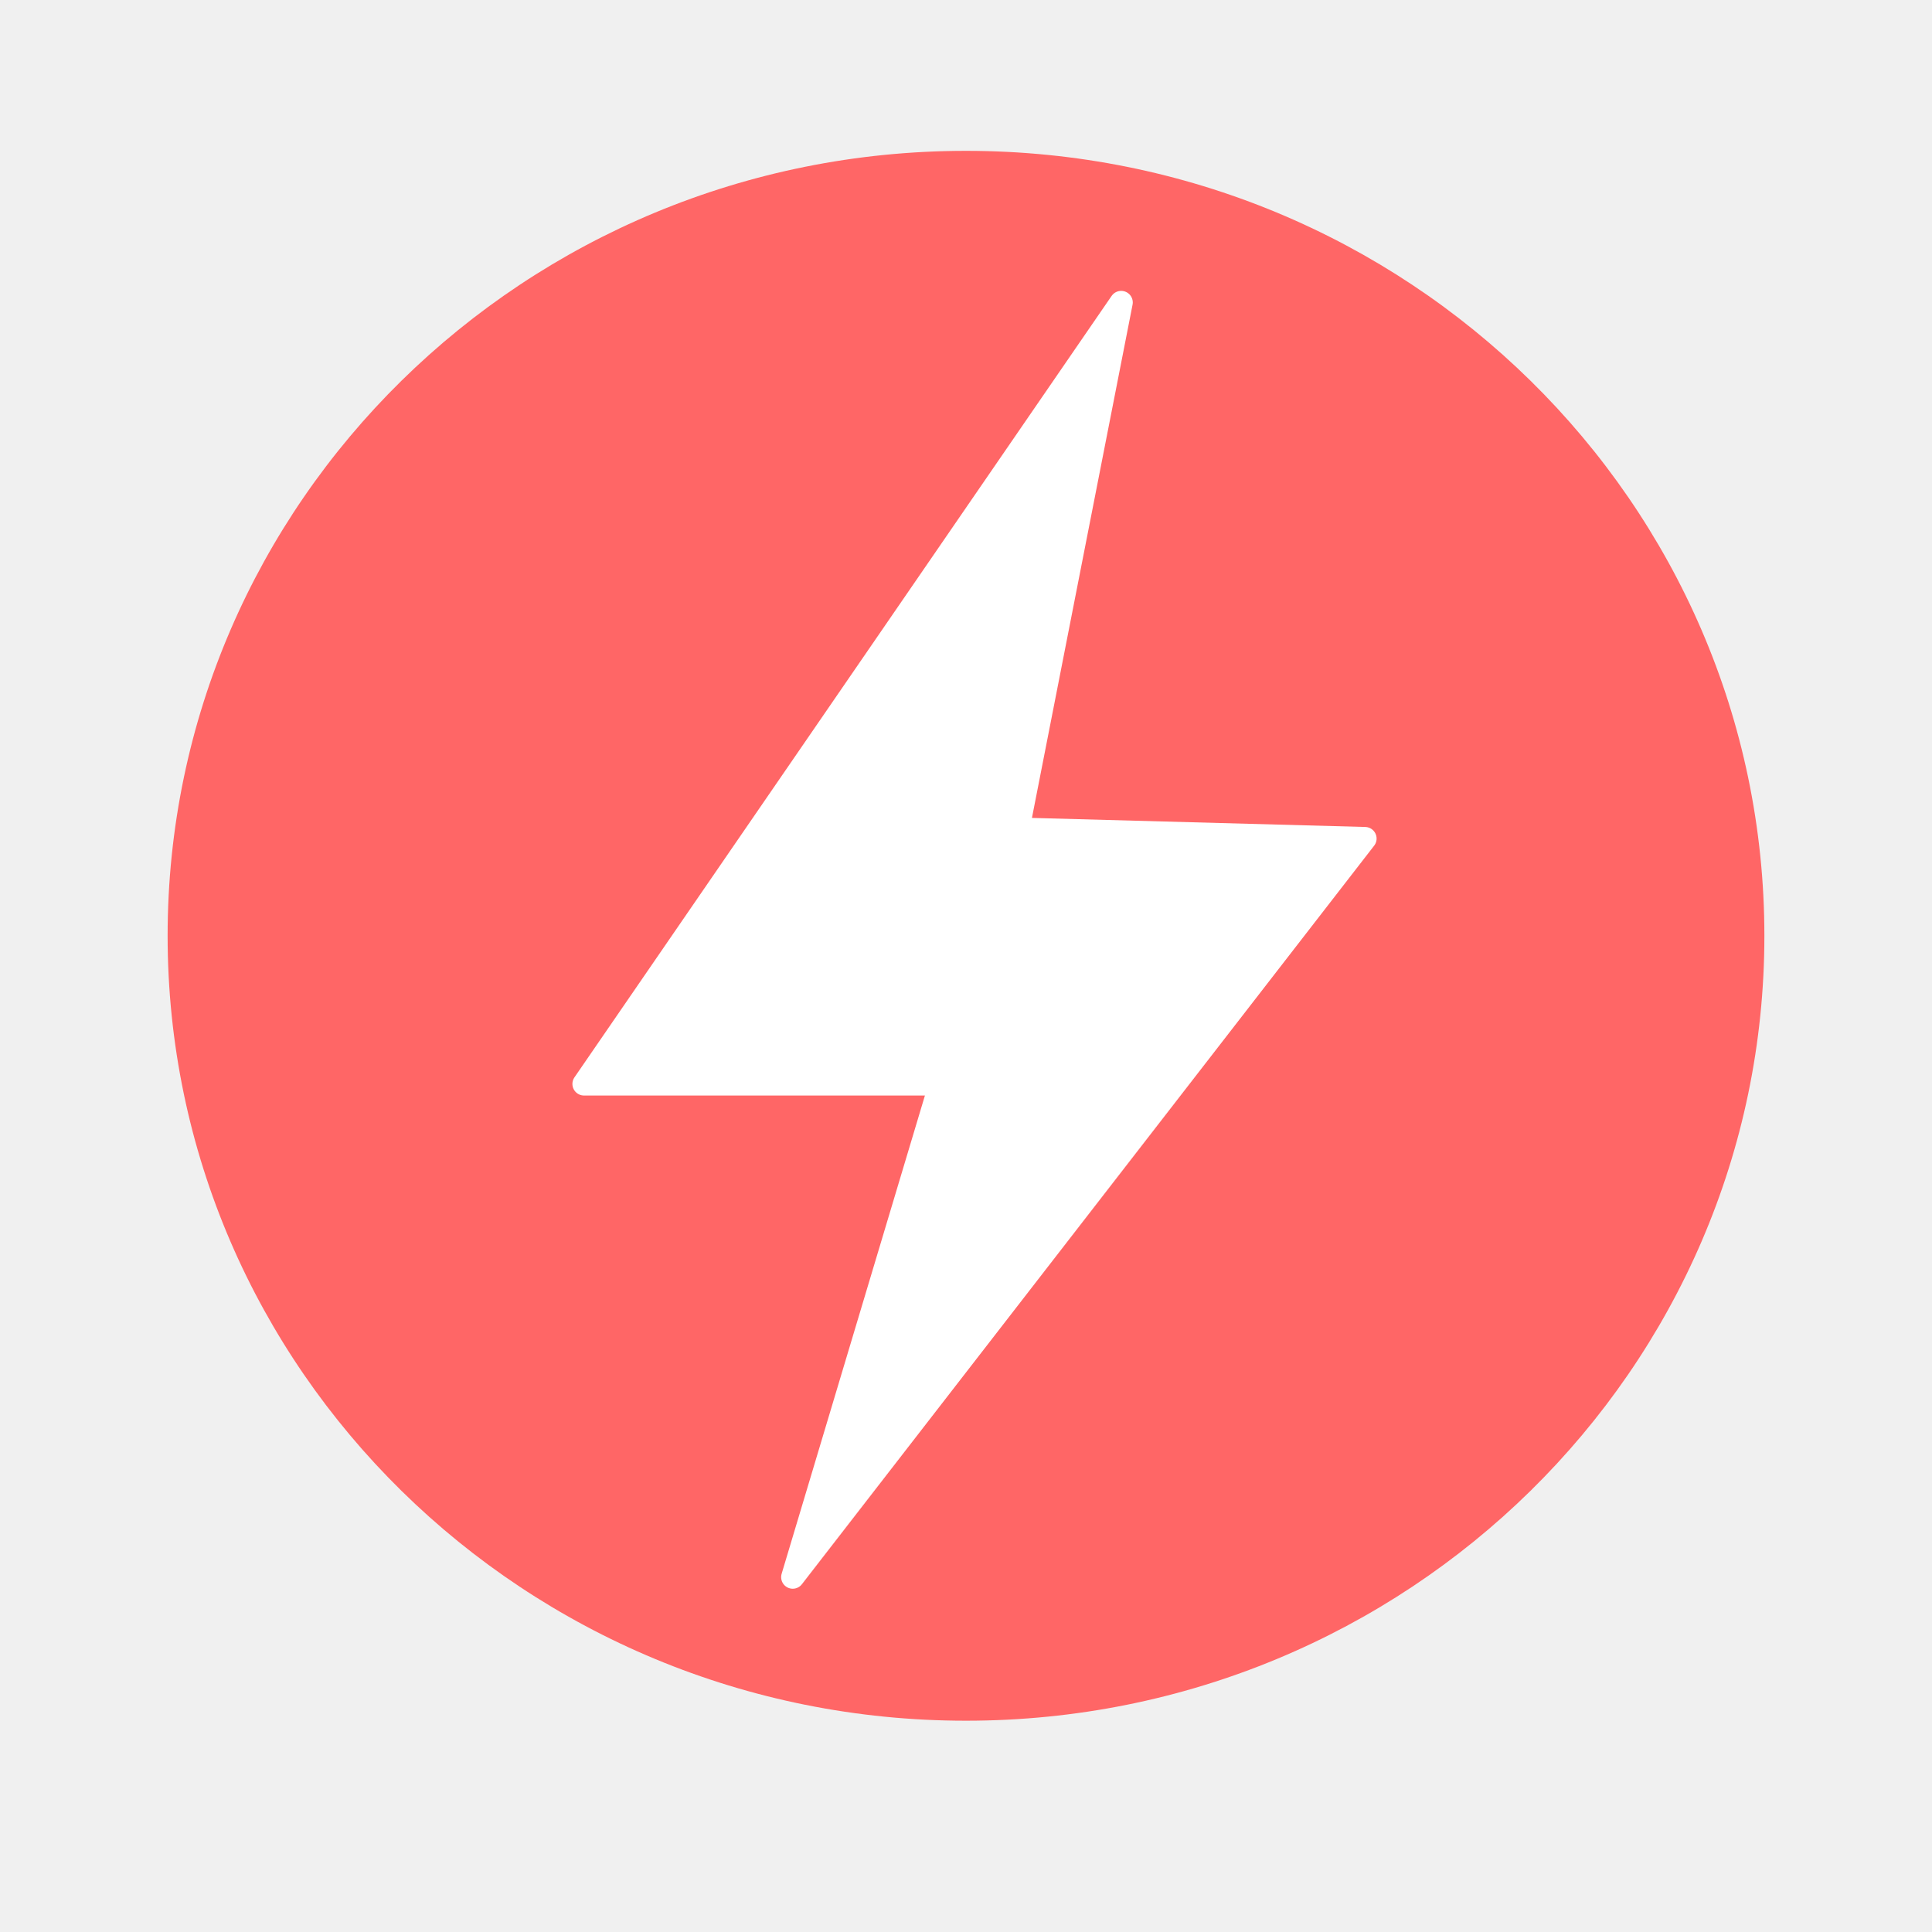
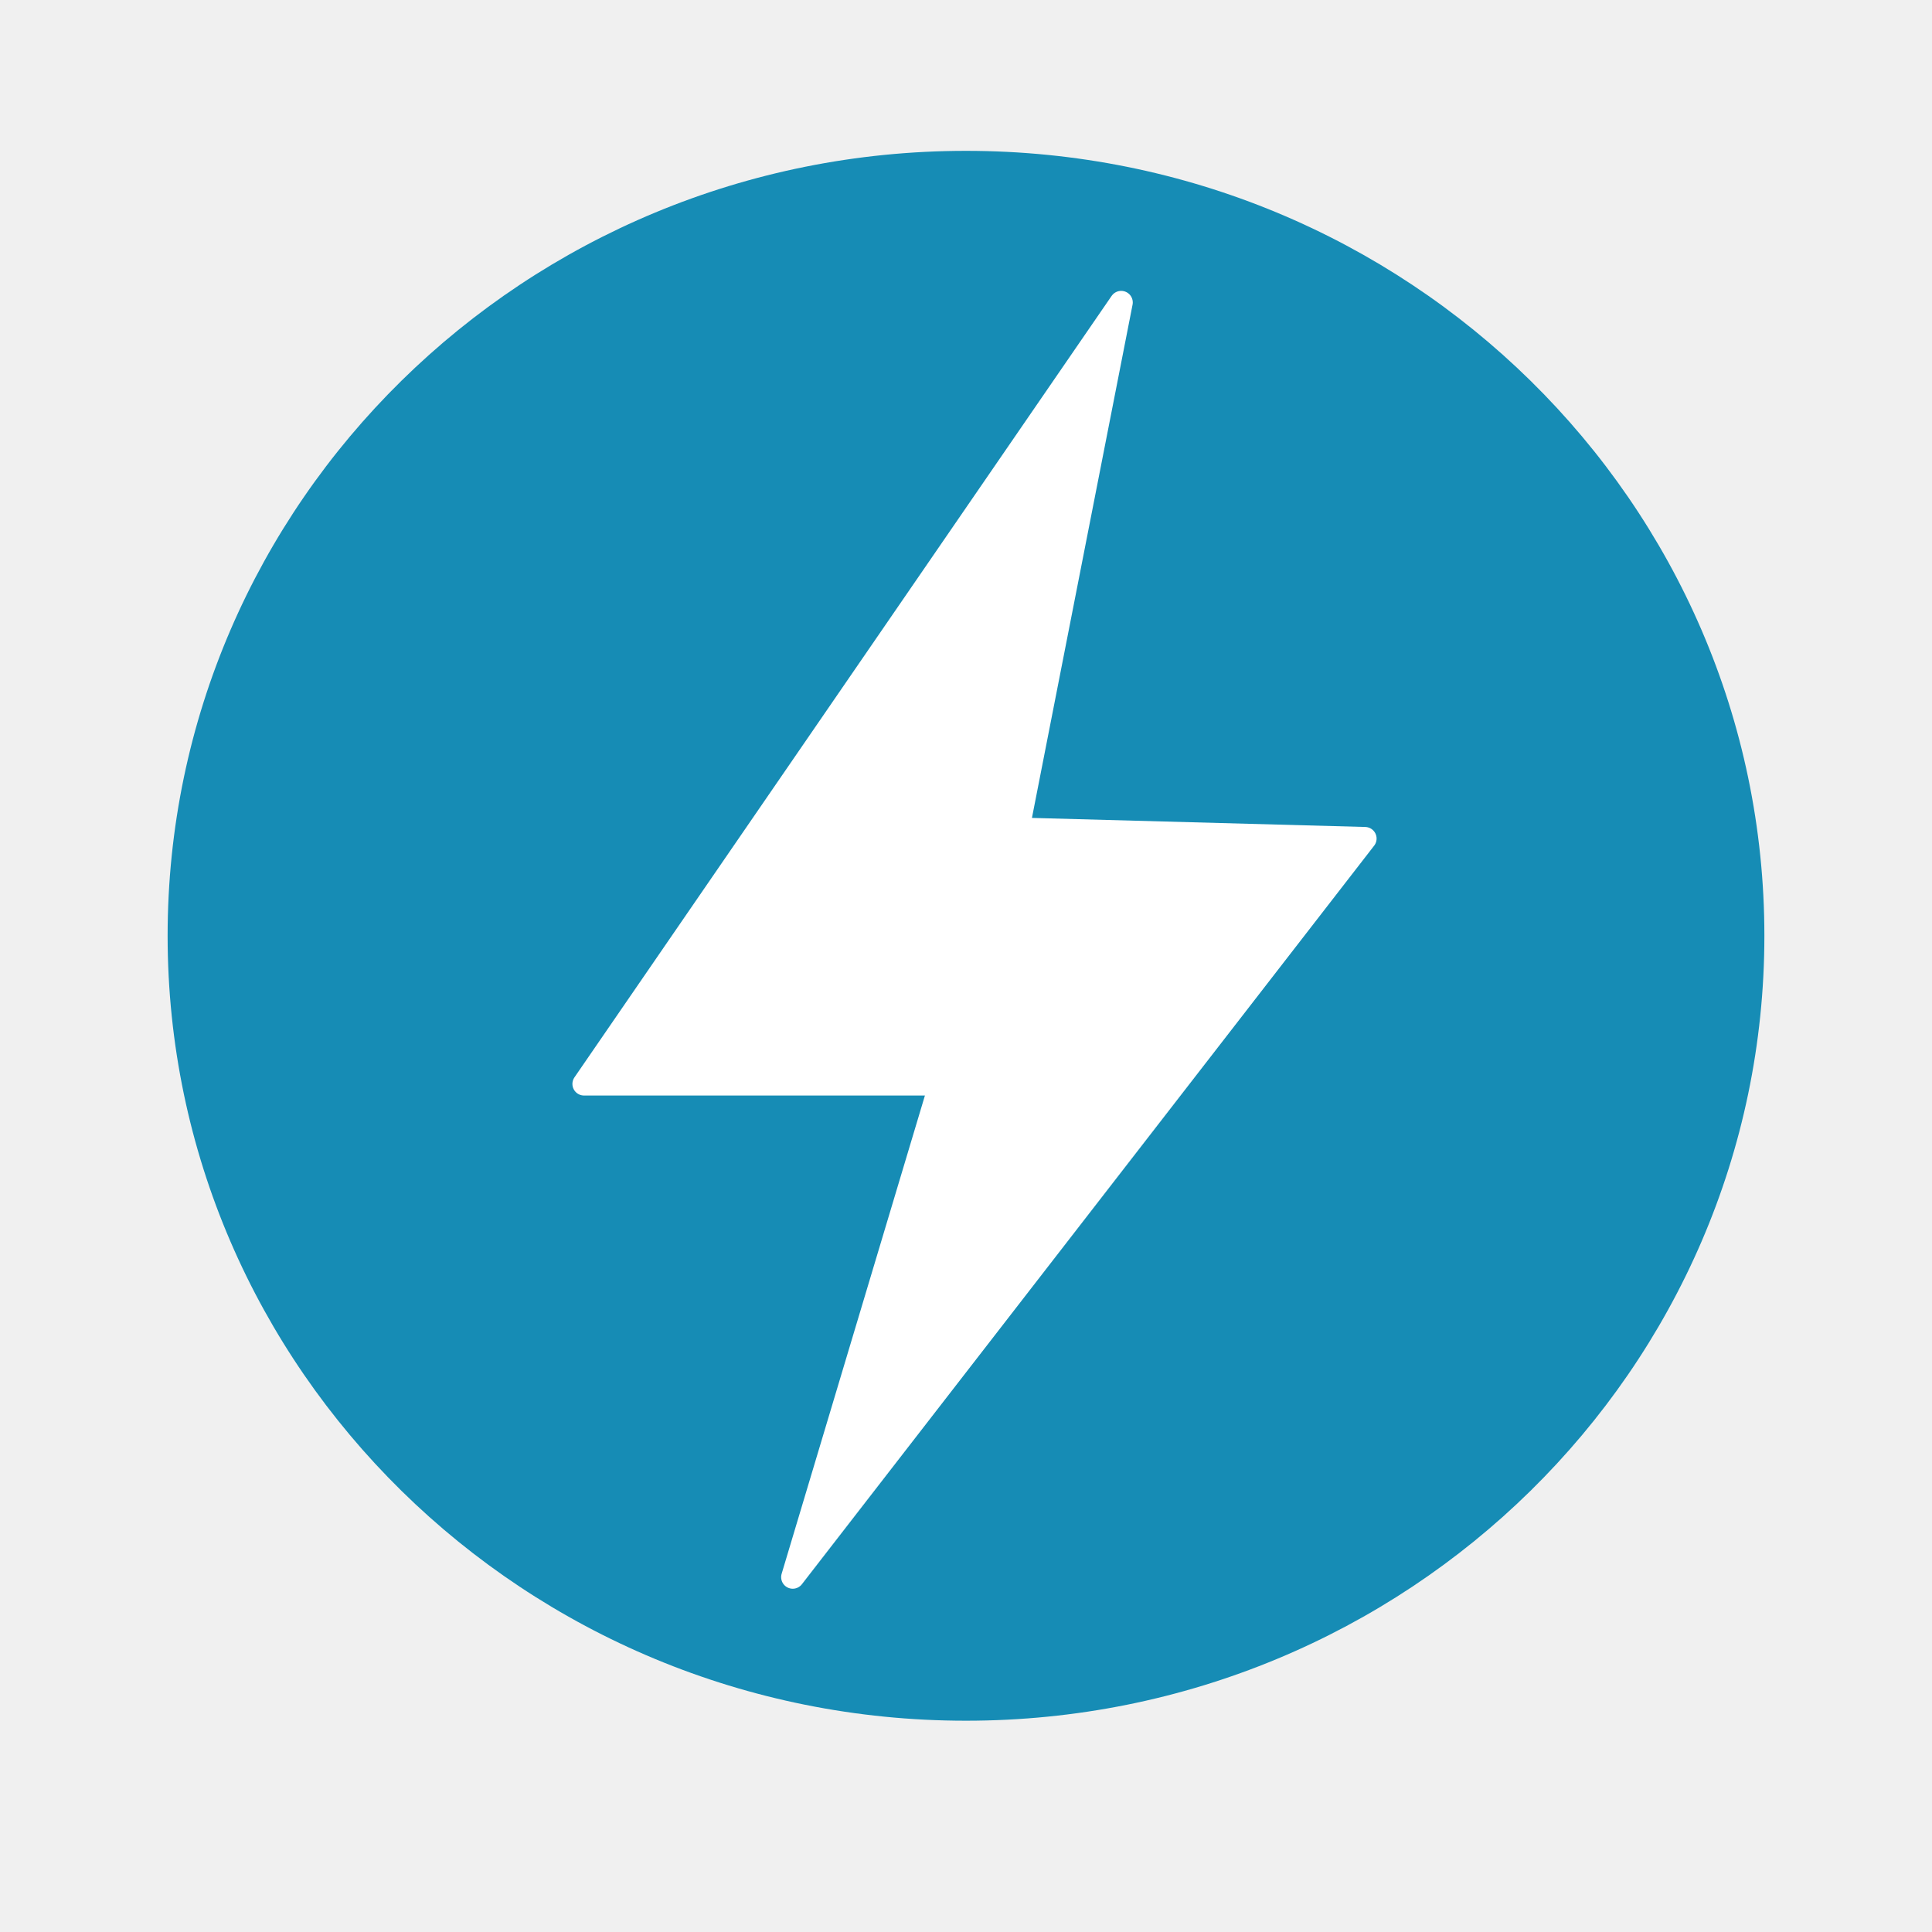
<svg xmlns="http://www.w3.org/2000/svg" version="1.1" id="Capa_1" x="0px" y="0px" viewBox="0 0 250 250" style="enable-background:new 0 0 250 250;" xml:space="preserve">
  <style type="text/css">
- 	.st0{fill:#FF6666;}
+ 	.st0{fill:#168cb5;}
	.st1{fill:#FFFFFF;stroke:#FFFFFF;stroke-width:3;stroke-linecap:round;stroke-linejoin:round;stroke-miterlimit:10;}
	
		.st2{display:none;opacity:0.75;fill:#FFFFFF;stroke:#FFFFFF;stroke-width:3;stroke-linecap:round;stroke-linejoin:round;stroke-miterlimit:10;}
</style>
  <g>
    <ellipse class="st0" cx="125" cy="121.09" rx="103.31" ry="101.57" />
    <g>
      <path class="st1" d="M145.08,39.14c-23.17,33.71-46.34,67.41-69.51,101.12h46.13l-19.12,63.82l74.05-95.57l-44.91-1.22    C136.17,84.57,140.62,61.85,145.08,39.14z" />
      <path class="st2" d="M157.5,38.1c-23.17,33.71-46.34,67.41-69.51,101.12h46.13L115,203.03l74.05-95.57l-44.91-1.22    C148.59,83.53,153.05,60.81,157.5,38.1z" />
    </g>
  </g>
</svg>
